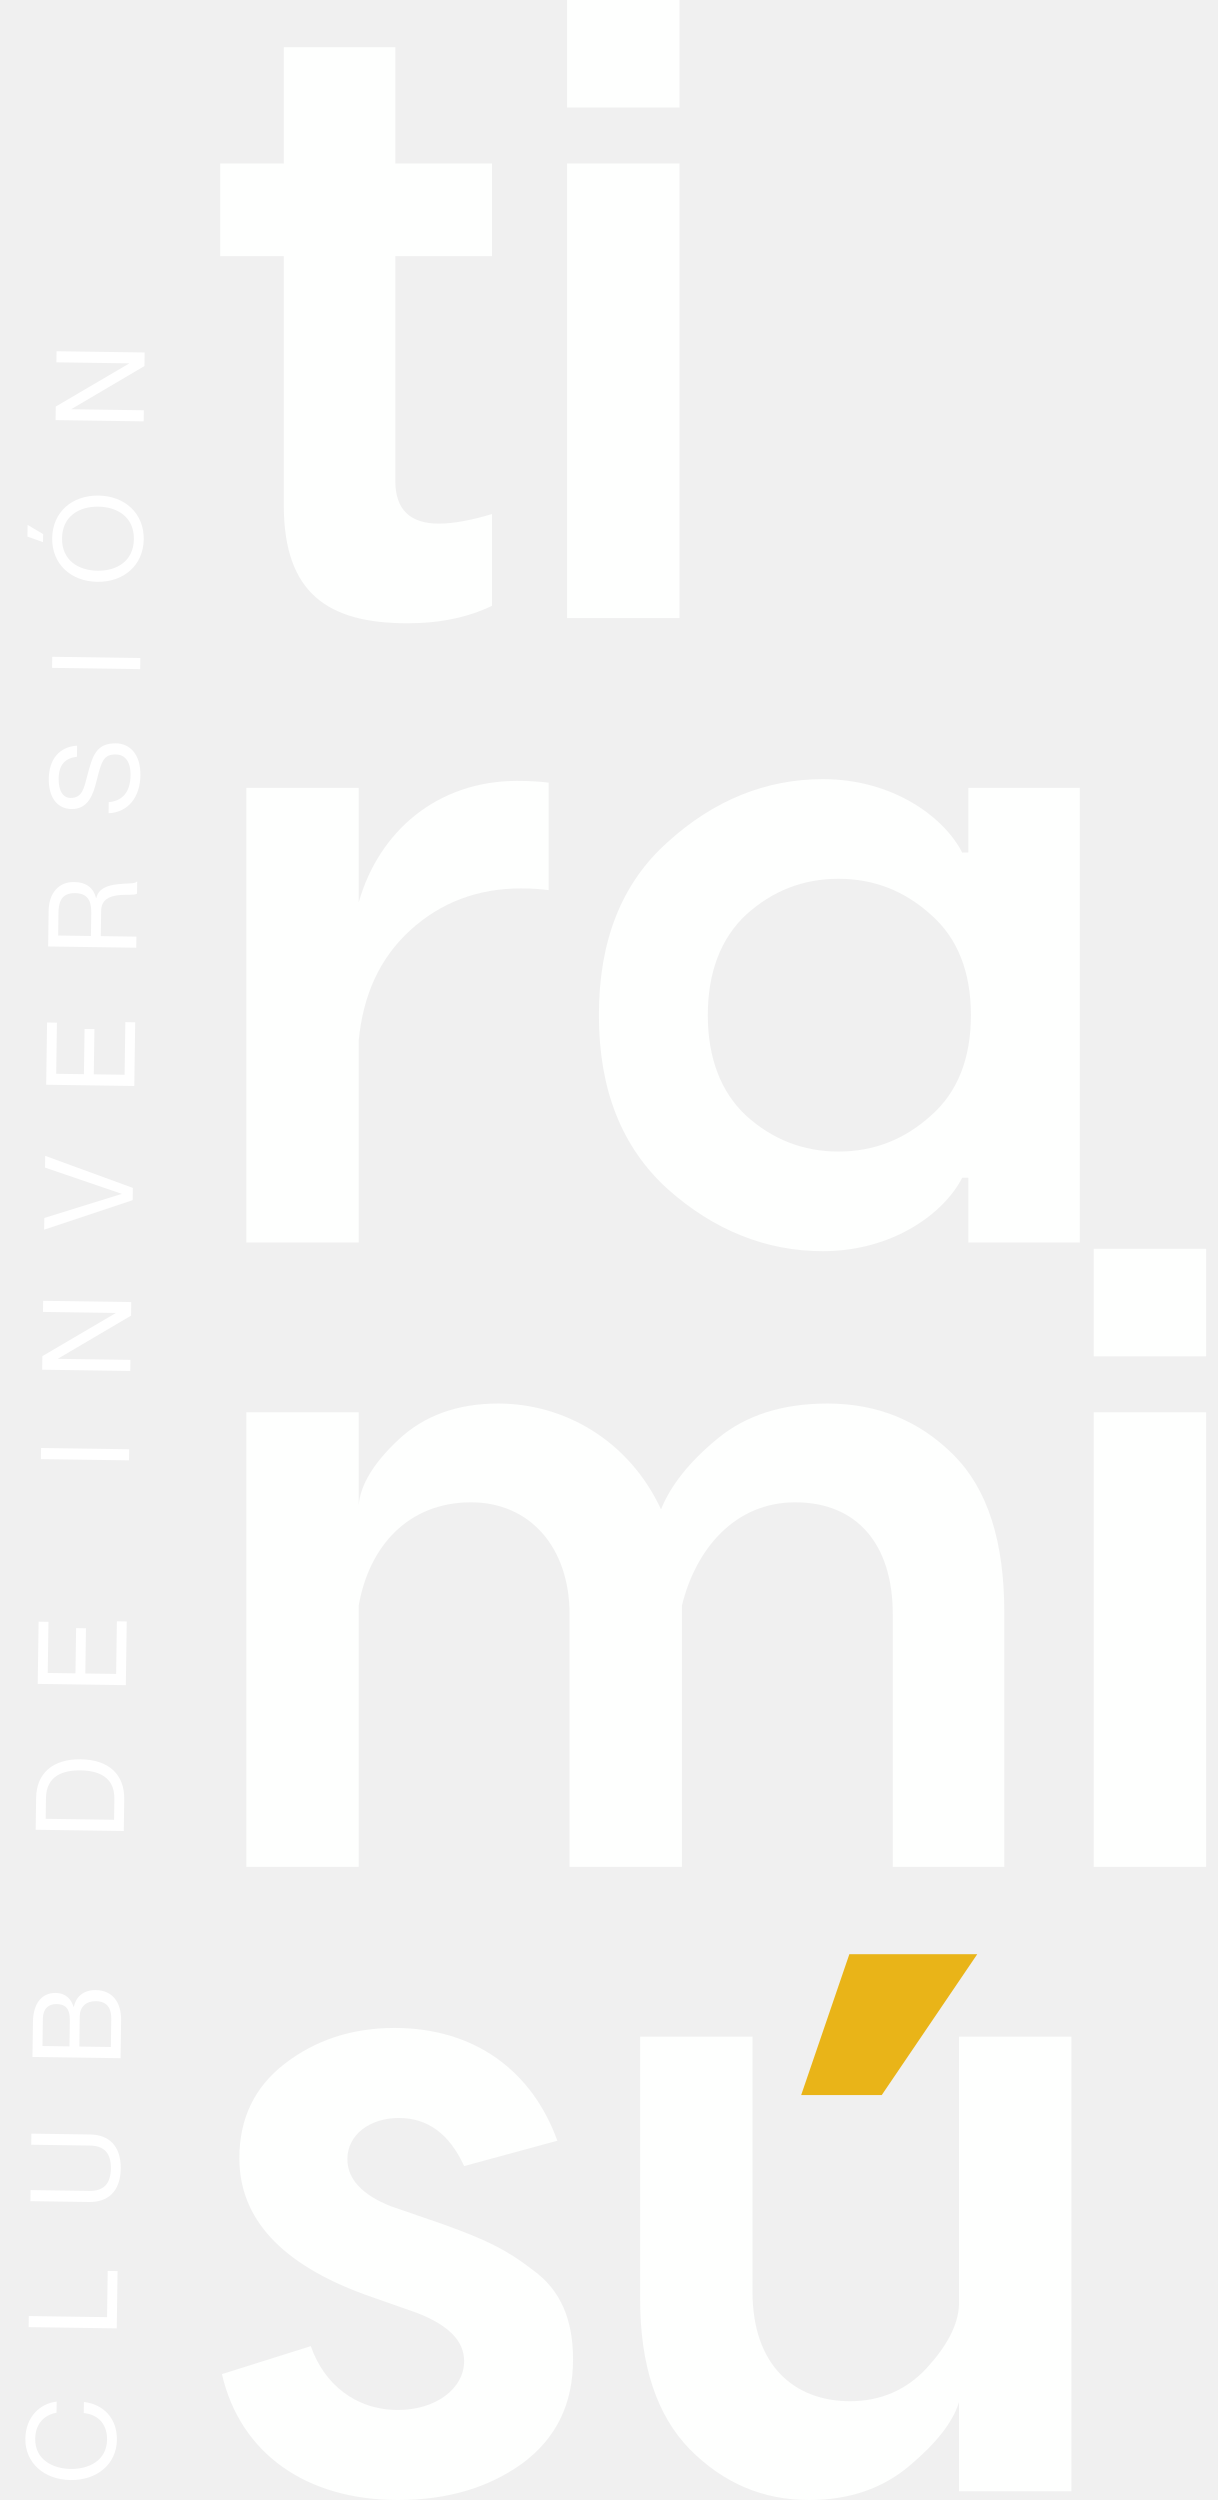
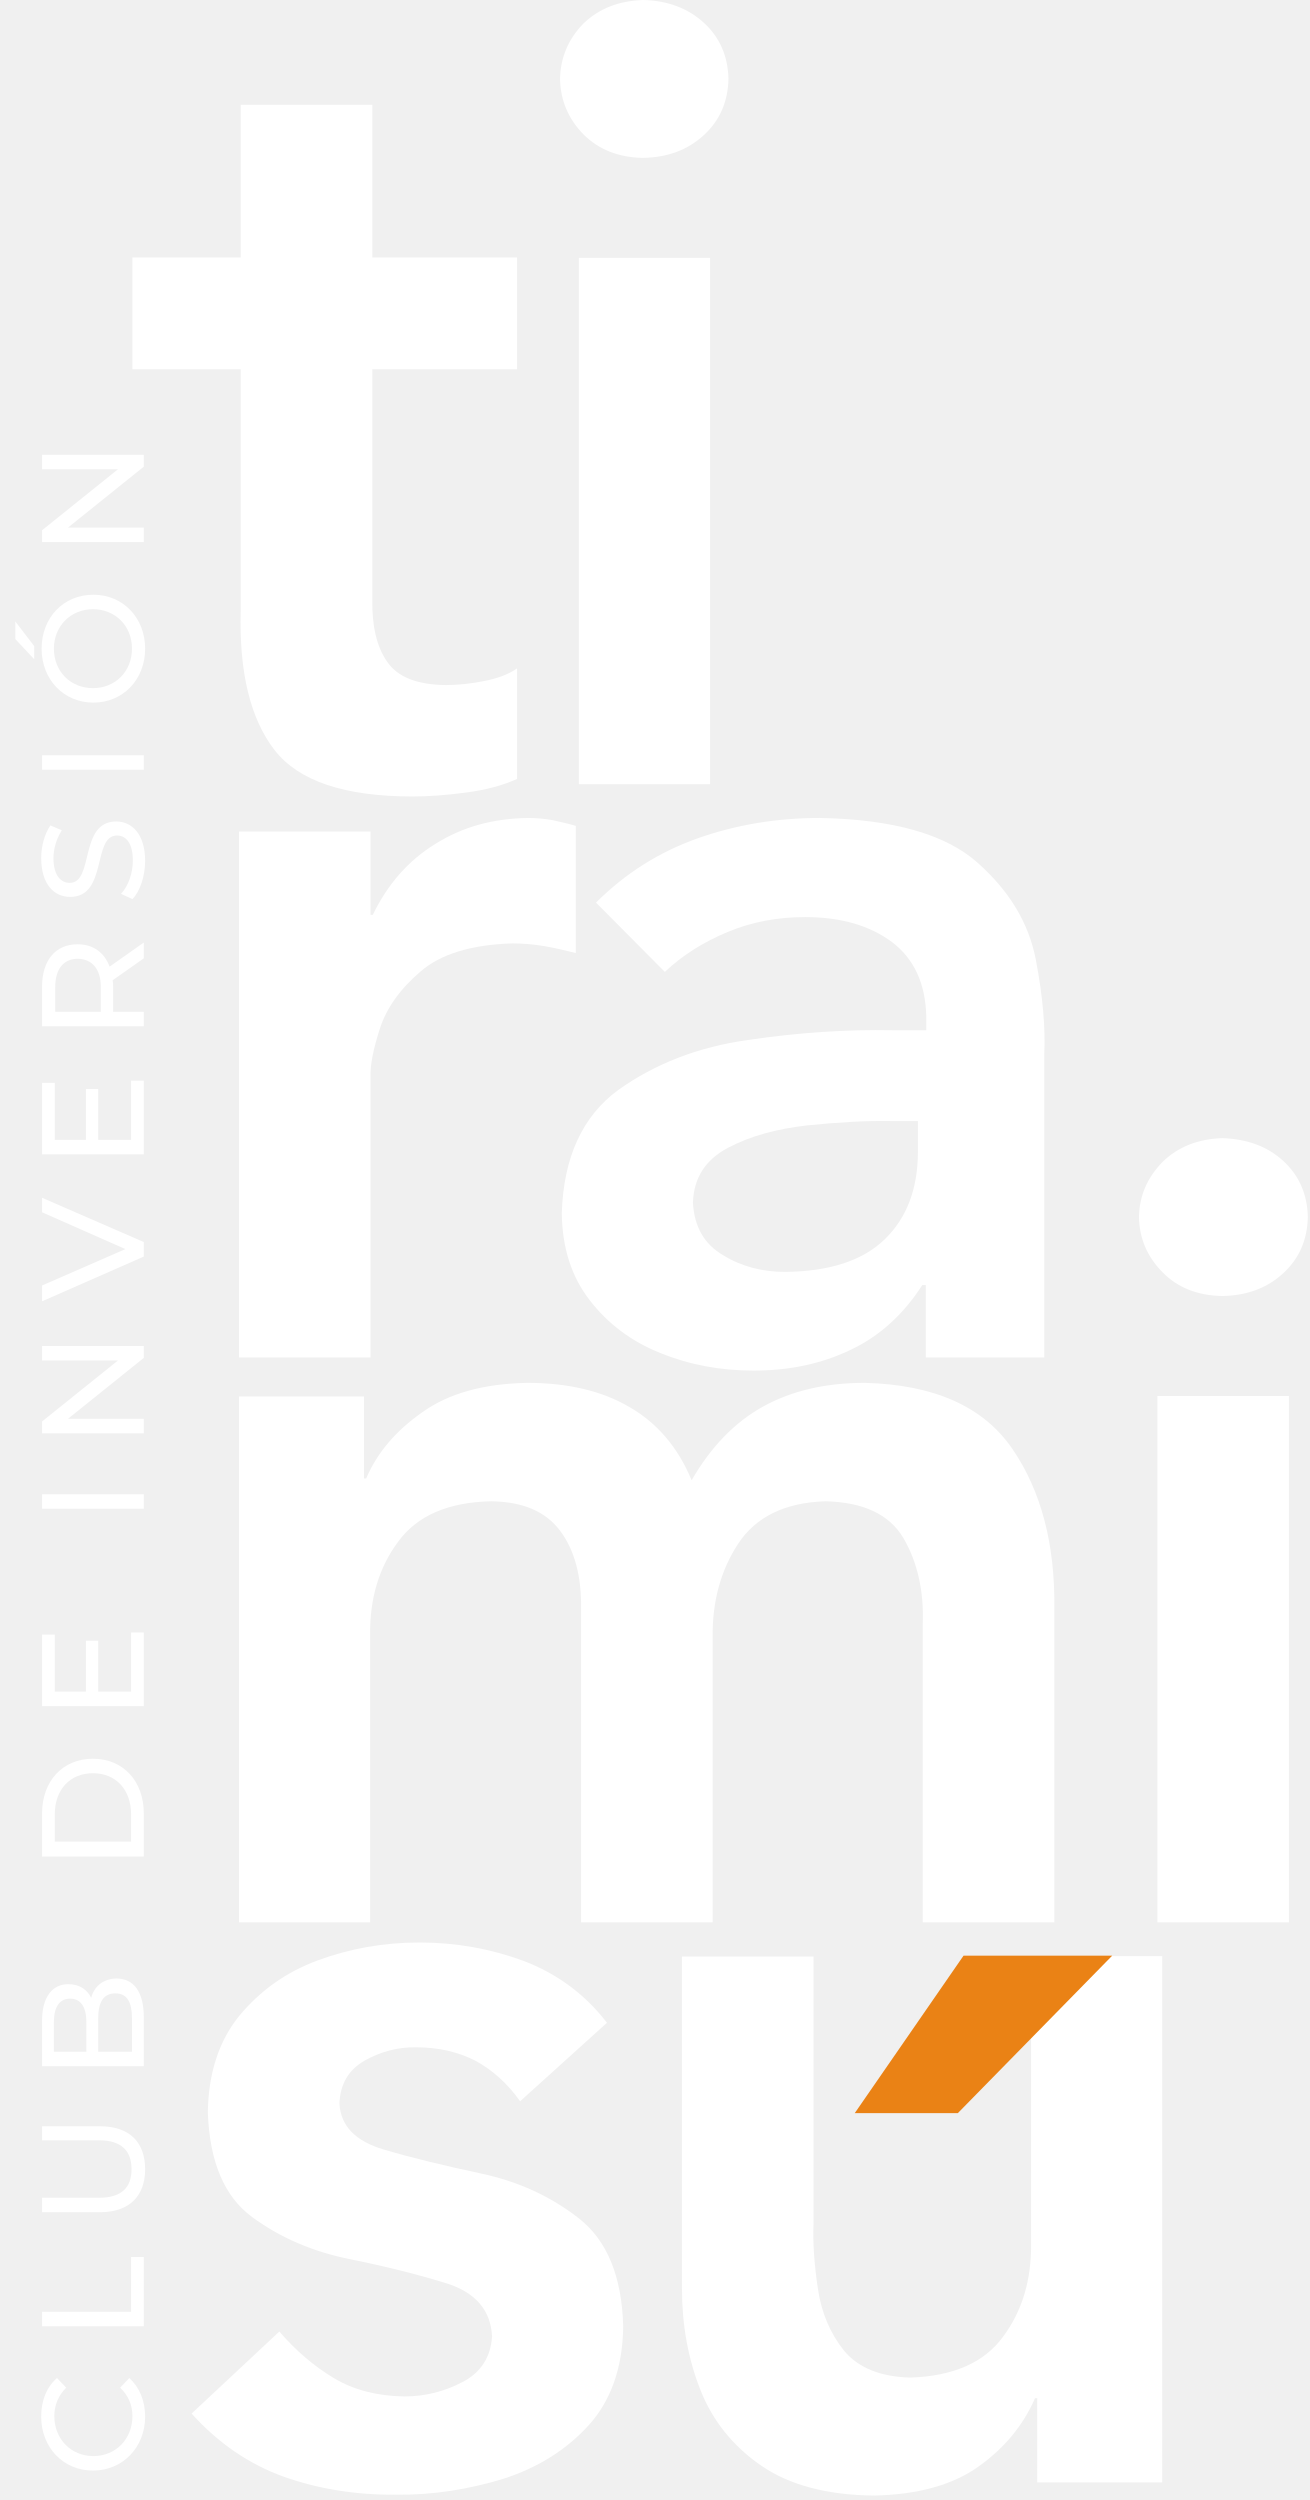
- <svg xmlns="http://www.w3.org/2000/svg" width="76" height="156" viewBox="0 0 76 156" fill="none">
-   <path d="M3.527 150.552L3.537 149.86C2.489 149.976 1.601 150.824 1.581 152.17C1.56 153.677 2.745 154.732 4.398 154.755C6.059 154.779 7.273 153.758 7.295 152.251C7.314 150.897 6.449 150.024 5.236 149.884L5.226 150.576C5.918 150.632 6.696 151.089 6.68 152.242C6.661 153.549 5.523 154.079 4.408 154.063C3.301 154.048 2.178 153.486 2.197 152.179C2.213 151.033 3.003 150.644 3.527 150.552Z" fill="white" />
-   <path d="M1.787 145.213L7.285 145.29L7.336 141.715L6.721 141.706L6.68 144.59L1.797 144.521L1.787 145.213Z" fill="white" />
-   <path d="M5.626 133.191L1.958 133.139L1.948 133.831L5.616 133.883C6.508 133.896 6.932 134.363 6.919 135.316C6.905 136.27 6.468 136.725 5.576 136.713L1.908 136.661L1.898 137.353L5.566 137.405C6.689 137.42 7.513 136.794 7.534 135.325C7.554 133.856 6.748 133.207 5.626 133.191Z" fill="white" />
-   <path d="M3.466 124.36C2.613 124.348 2.073 125.018 2.057 126.14L2.025 128.355L7.523 128.432L7.557 126.064C7.573 124.926 6.999 124.195 5.984 124.181C5.161 124.169 4.716 124.655 4.608 125.23L4.592 125.23C4.445 124.774 4.143 124.37 3.466 124.36ZM4.334 127.695L2.65 127.671L2.675 125.964C2.683 125.334 3.034 125.046 3.533 125.054C4.033 125.061 4.368 125.281 4.357 126.065L4.334 127.695ZM4.95 127.704L4.976 125.805C4.984 125.228 5.382 124.864 5.974 124.873C6.489 124.88 6.955 125.102 6.943 125.986L6.918 127.732L4.95 127.704Z" fill="white" />
-   <path d="M7.724 114.255L7.752 112.264C7.773 110.749 6.81 109.805 5.041 109.78C3.273 109.755 2.275 110.671 2.254 112.186L2.226 114.177L7.724 114.255ZM2.851 113.494L2.869 112.195C2.889 110.795 3.955 110.456 5.031 110.472C6.108 110.487 7.156 110.855 7.137 112.255L7.118 113.554L2.851 113.494Z" fill="white" />
-   <path d="M4.709 104.417L2.979 104.393L3.024 101.202L2.409 101.193L2.354 105.076L7.852 105.154L7.908 101.179L7.293 101.17L7.247 104.453L5.324 104.426L5.364 101.604L4.749 101.595L4.709 104.417Z" fill="white" />
-   <path d="M2.552 91.049L8.05 91.126L8.06 90.434L2.562 90.357L2.552 91.049Z" fill="white" />
-   <path d="M8.129 85.548L8.139 84.856L3.625 84.792L3.625 84.776L8.178 82.095L8.19 81.249L2.692 81.172L2.682 81.864L7.211 81.928L7.211 81.943L2.643 84.624L2.631 85.47L8.129 85.548Z" fill="white" />
-   <path d="M2.754 76.732L8.28 74.887L8.29 74.126L2.82 72.126L2.809 72.857L7.593 74.493L7.593 74.501L2.765 76.002L2.754 76.732Z" fill="white" />
-   <path d="M5.237 67.029L3.507 67.005L3.552 63.814L2.937 63.805L2.882 67.688L8.38 67.766L8.436 63.791L7.821 63.782L7.775 67.065L5.852 67.038L5.892 64.216L5.277 64.207L5.237 67.029Z" fill="white" />
-   <path d="M8.502 59.138L8.512 58.446L6.289 58.414L6.312 56.838C6.331 55.446 8.316 55.997 8.55 55.762L8.56 55.016L8.514 55.016C8.418 55.299 6.263 54.822 6.008 56.042L5.992 56.041C5.847 55.432 5.414 55.049 4.622 55.038C3.646 55.024 3.051 55.746 3.035 56.83L3.004 59.06L8.502 59.138ZM3.629 58.377L3.648 57.001C3.656 56.431 3.736 55.717 4.689 55.731C5.643 55.744 5.702 56.46 5.694 57.029L5.674 58.406L3.629 58.377Z" fill="white" />
-   <path d="M5.446 48.406C5.235 49.21 5.127 49.801 4.396 49.791C3.943 49.784 3.649 49.365 3.659 48.588C3.672 47.719 4.062 47.31 4.802 47.22L4.811 46.528C3.672 46.604 3.061 47.411 3.044 48.58C3.027 49.794 3.594 50.472 4.463 50.484C5.532 50.499 5.831 49.519 6.034 48.699C6.336 47.472 6.48 47.067 7.234 47.078C7.726 47.084 8.16 47.429 8.146 48.382C8.13 49.536 7.539 49.989 6.784 50.055L6.775 50.747C8.037 50.688 8.743 49.691 8.761 48.391C8.781 46.999 8.043 46.397 7.244 46.385C5.99 46.368 5.771 47.172 5.446 48.406Z" fill="white" />
-   <path d="M3.249 41.676L8.747 41.754L8.757 41.062L3.259 40.984L3.249 41.676Z" fill="white" />
-   <path d="M1.712 33.483L2.684 33.828L2.691 33.328L1.722 32.753L1.712 33.483ZM8.969 33.655C8.992 32.04 7.8 30.947 6.147 30.924C4.494 30.9 3.279 31.96 3.256 33.575C3.233 35.189 4.418 36.283 6.071 36.306C7.724 36.33 8.947 35.27 8.969 33.655ZM8.354 33.647C8.335 35.031 7.265 35.631 6.081 35.614C4.897 35.597 3.852 34.967 3.871 33.583C3.891 32.199 4.953 31.599 6.137 31.616C7.321 31.632 8.374 32.262 8.354 33.647Z" fill="white" />
-   <path d="M8.966 26.293L8.975 25.601L4.462 25.537L4.462 25.522L9.014 22.84L9.026 21.994L3.529 21.917L3.519 22.609L8.048 22.673L8.048 22.688L3.48 25.369L3.468 26.215L8.966 26.293Z" fill="white" />
-   <path d="M30.702 10.2V15.983H24.667V30.002C24.667 31.802 25.591 32.674 27.386 32.674C28.31 32.674 29.451 32.456 30.702 32.074V37.802C29.234 38.511 27.494 38.893 25.428 38.893C20.481 38.893 17.709 37.038 17.709 31.529V15.983H13.74V10.2H17.709V2.946H24.667V10.2H30.702Z" fill="#FEFFFE" />
-   <path d="M35.386 0H42.399V6.709H35.386V0ZM35.386 10.2H42.399V38.566H35.386V10.2Z" fill="#FEFFFE" />
-   <path d="M32.278 48.727C33.148 48.727 33.8 48.782 34.235 48.836V55.546C33.855 55.491 33.257 55.437 32.496 55.437C29.832 55.437 27.494 56.309 25.591 58.055C23.689 59.8 22.656 62.091 22.384 64.928V77.528H15.371V49.163H22.384V56.309C23.634 51.891 27.277 48.727 32.278 48.727Z" fill="#FEFFFE" />
-   <path d="M51.343 78.074C47.809 78.074 44.547 76.765 41.666 74.201C38.785 71.583 37.371 67.983 37.371 63.346C37.371 58.709 38.785 55.109 41.666 52.545C44.547 49.927 47.809 48.618 51.343 48.618C55.692 48.618 58.9 50.964 60.041 53.2H60.422V49.163H67.38V77.528H60.422V73.492H60.041C58.9 75.728 55.692 78.074 51.343 78.074ZM46.559 69.619C48.19 71.092 50.093 71.856 52.322 71.856C54.55 71.856 56.453 71.092 58.084 69.619C59.769 68.146 60.585 66.019 60.585 63.346C60.585 60.673 59.769 58.546 58.084 57.073C56.453 55.6 54.55 54.837 52.322 54.837C50.093 54.837 48.19 55.6 46.559 57.073C44.982 58.546 44.167 60.673 44.167 63.346C44.167 66.019 44.982 68.146 46.559 69.619Z" fill="#FEFFFE" />
-   <path d="M51.632 87.581C54.785 87.581 57.394 88.672 59.514 90.799C61.635 92.927 62.668 96.2 62.668 100.618V116.492H55.709V100.727C55.709 96.363 53.48 93.745 49.62 93.745C45.869 93.745 43.423 96.636 42.553 100.182V116.492H35.54V100.727C35.54 96.527 33.039 93.745 29.397 93.745C25.483 93.745 23.036 96.472 22.384 100.182V116.492H15.371V88.126H22.384V93.909C22.493 92.654 23.308 91.29 24.885 89.817C26.461 88.345 28.527 87.581 31.082 87.581C35.214 87.581 39.237 89.872 41.248 94.181C41.846 92.709 42.988 91.236 44.782 89.763C46.576 88.29 48.859 87.581 51.632 87.581Z" fill="#FEFFFE" />
-   <path d="M68.248 77.926H75.261V84.635H68.248V77.926ZM68.248 88.126H75.261V116.492H68.248V88.126Z" fill="#FEFFFE" />
-   <path d="M34.779 133.581L28.962 135.163C28.038 133.144 26.679 132.162 24.885 132.162C23.091 132.162 21.677 133.199 21.677 134.726C21.677 135.981 22.602 136.963 24.395 137.672L27.712 138.817C30.267 139.745 31.572 140.345 33.257 141.654C34.996 142.908 35.758 144.763 35.758 147.218C35.758 150 34.725 152.127 32.605 153.709C30.484 155.236 27.929 156 24.83 156C19.122 156 14.991 153.109 13.849 148.145L19.394 146.399C20.209 148.745 22.167 150.382 24.83 150.382C27.168 150.382 28.962 149.072 28.962 147.327C28.962 146.072 27.983 145.09 26.026 144.327L22.765 143.181C17.546 141.272 14.936 138.435 14.936 134.672C14.936 132.217 15.86 130.253 17.763 128.78C19.666 127.308 21.949 126.544 24.613 126.544C29.614 126.544 33.203 129.217 34.779 133.581Z" fill="#FEFFFE" />
-   <path d="M50.491 156C47.609 156 45.163 154.964 43.043 152.836C40.977 150.709 39.944 147.6 39.944 143.454V127.089H46.957V143.017C46.957 147.6 49.566 149.836 53.046 149.836C54.948 149.836 56.579 149.127 57.83 147.763C59.08 146.399 59.787 145.09 59.841 143.836V127.089H66.854V155.454H59.841V149.891C59.461 151.145 58.428 152.454 56.742 153.873C55.057 155.291 52.991 156 50.491 156Z" fill="#FEFFFE" />
-   <path d="M52.999 121.944H60.979L55.02 130.733H49.993L52.999 121.944Z" fill="#E9B418" />
+ <svg xmlns="http://www.w3.org/2000/svg" width="77" height="147" viewBox="0 0 77 147" fill="none">
+   <path d="M14.155 21.714V35.898C14.052 39.535 14.723 42.268 16.141 44.099C17.56 45.93 20.267 46.833 24.265 46.833C25.219 46.833 26.25 46.755 27.411 46.601C28.572 46.446 29.552 46.188 30.402 45.801V39.302C29.887 39.663 29.242 39.895 28.443 40.05C27.669 40.205 26.921 40.282 26.199 40.282C24.523 40.257 23.388 39.818 22.769 38.916C22.15 38.039 21.866 36.801 21.892 35.254V21.714H30.402V15.138H21.892V6.164H14.155V15.138H7.786V21.714H14.155Z" fill="white" />
+   <path d="M32.93 4.642C32.956 5.906 33.42 6.989 34.297 7.891C35.199 8.794 36.36 9.258 37.804 9.284C39.248 9.258 40.434 8.82 41.389 7.943C42.317 7.092 42.807 5.983 42.833 4.642C42.807 3.301 42.317 2.192 41.389 1.341C40.46 0.49 39.248 0.026 37.804 0C36.36 0.052 35.199 0.516 34.297 1.393C33.42 2.295 32.956 3.378 32.93 4.642Z" fill="white" />
+   <path d="M41.75 15.164H34.039V46.111H41.75V15.164Z" fill="white" />
+   <path d="M14.052 79.817H21.789V63.26C21.763 62.641 21.944 61.713 22.331 60.501C22.718 59.289 23.517 58.154 24.729 57.123C25.915 56.091 27.721 55.549 30.119 55.472C30.738 55.472 31.357 55.524 31.976 55.627C32.595 55.73 33.239 55.885 33.858 56.039V48.561C33.42 48.432 32.956 48.328 32.492 48.225C32.053 48.148 31.563 48.096 31.073 48.096C29.01 48.122 27.205 48.612 25.606 49.618C24.007 50.598 22.795 51.991 21.918 53.796H21.789V48.896H14.052V79.817Z" fill="white" />
+   <path d="M53.974 67.696C53.974 69.888 53.329 71.59 52.039 72.854C50.75 74.118 48.79 74.762 46.16 74.788C44.844 74.788 43.606 74.478 42.523 73.808C41.414 73.163 40.821 72.132 40.744 70.713C40.795 69.243 41.492 68.186 42.807 67.49C44.122 66.793 45.67 66.381 47.449 66.174C49.228 65.994 50.853 65.891 52.349 65.917H53.974V67.696ZM54.438 79.817H61.401V62.023C61.478 60.475 61.324 58.618 60.911 56.452C60.498 54.286 59.364 52.403 57.481 50.727C55.598 49.051 52.504 48.174 48.197 48.096C45.721 48.096 43.323 48.483 41.053 49.283C38.784 50.082 36.772 51.346 35.045 53.074L39.093 57.148C40.125 56.168 41.363 55.395 42.781 54.802C44.2 54.208 45.721 53.925 47.346 53.925C49.435 53.925 51.137 54.415 52.452 55.395C53.742 56.375 54.412 57.819 54.464 59.727V60.578H52.504C49.822 60.527 46.985 60.707 44.019 61.146C41.028 61.558 38.5 62.564 36.36 64.086C34.245 65.633 33.136 68.057 33.033 71.332C33.059 73.37 33.6 75.072 34.684 76.464C35.741 77.831 37.133 78.888 38.836 79.559C40.538 80.255 42.369 80.591 44.303 80.591C46.392 80.591 48.274 80.204 50.002 79.378C51.704 78.579 53.123 77.29 54.231 75.562H54.438V79.817Z" fill="white" />
+   <path d="M14.027 113.033H21.763V96.141C21.738 94.001 22.279 92.17 23.414 90.648C24.523 89.126 26.354 88.327 28.881 88.275C30.738 88.301 32.079 88.869 32.93 90.003C33.781 91.138 34.194 92.66 34.168 94.594V113.033H41.904V96.27C41.879 94.181 42.369 92.35 43.4 90.777C44.432 89.204 46.134 88.353 48.532 88.275C50.776 88.327 52.297 89.049 53.123 90.442C53.922 91.809 54.335 93.511 54.257 95.496V113.033H61.994V94.594C62.046 90.803 61.22 87.657 59.518 85.181C57.816 82.705 54.928 81.416 50.853 81.312C48.532 81.312 46.547 81.777 44.87 82.705C43.194 83.633 41.801 85.078 40.667 87.038C39.867 85.103 38.629 83.659 37.005 82.731C35.38 81.777 33.368 81.312 30.996 81.312C28.417 81.364 26.38 81.931 24.832 83.04C23.285 84.124 22.176 85.413 21.531 86.934H21.402V82.112H14.052V113.033H14.027Z" fill="white" />
+   <path d="M66.971 71.564C66.997 72.828 67.461 73.911 68.364 74.814C69.241 75.716 70.427 76.18 71.871 76.206C73.315 76.18 74.502 75.742 75.456 74.865C76.384 74.014 76.874 72.905 76.9 71.564C76.874 70.223 76.384 69.114 75.456 68.263C74.528 67.412 73.341 66.974 71.871 66.922C70.427 66.974 69.266 67.438 68.364 68.315C67.461 69.243 66.997 70.301 66.971 71.564Z" fill="white" />
+   <path d="M75.791 82.086H68.054V113.033H75.791V82.086Z" fill="white" />
+   <path d="M35.689 118.939C34.4 117.262 32.749 116.05 30.789 115.302C28.829 114.58 26.792 114.219 24.677 114.219C22.537 114.219 20.551 114.58 18.669 115.277C16.786 115.973 15.264 117.082 14.052 118.552C12.866 120.022 12.247 121.93 12.221 124.225C12.325 127.088 13.175 129.151 14.826 130.363C16.477 131.575 18.385 132.4 20.577 132.839C22.743 133.277 24.677 133.767 26.328 134.283C27.978 134.825 28.855 135.856 28.933 137.378C28.855 138.59 28.288 139.492 27.205 140.06C26.122 140.627 24.987 140.911 23.775 140.911C22.15 140.885 20.783 140.524 19.623 139.828C18.462 139.131 17.405 138.229 16.425 137.094L11.267 141.917C12.84 143.67 14.671 144.908 16.683 145.63C18.72 146.352 20.938 146.713 23.311 146.688C25.451 146.713 27.54 146.378 29.577 145.759C31.589 145.114 33.265 144.083 34.606 142.613C35.921 141.169 36.618 139.209 36.644 136.785C36.566 133.845 35.689 131.73 34.039 130.44C32.388 129.151 30.48 128.274 28.314 127.81C26.147 127.346 24.213 126.882 22.563 126.392C20.912 125.902 20.035 125.025 19.958 123.684C20.01 122.523 20.5 121.698 21.454 121.156C22.382 120.641 23.388 120.357 24.497 120.383C25.812 120.383 26.973 120.666 27.978 121.182C28.958 121.724 29.835 122.497 30.583 123.555L35.689 118.939Z" fill="white" />
+   <path d="M68.364 115.019H60.627V131.91C60.653 134.051 60.111 135.882 58.977 137.403C57.868 138.925 56.037 139.724 53.509 139.802C51.73 139.75 50.441 139.209 49.615 138.203C48.816 137.197 48.3 135.985 48.094 134.592C47.887 133.2 47.784 131.91 47.836 130.724V115.044H40.099V134.567C40.099 136.707 40.46 138.693 41.182 140.524C41.904 142.355 43.117 143.851 44.767 144.985C46.417 146.12 48.635 146.713 51.395 146.739C53.948 146.687 56.011 146.12 57.532 145.037C59.054 143.954 60.163 142.613 60.859 141.014H60.988V145.965H68.338V115.019H68.364Z" fill="white" />
+   <path d="M50.26 124.251H56.321L65.398 114.993H56.656L50.26 124.251Z" fill="#EA8215" />
+   <path d="M2.473 27.594H6.935L2.473 31.179V31.875H8.456V31.024H3.995L8.456 27.439V26.743H2.473V27.594ZM7.76 38.142C7.76 39.483 6.78 40.463 5.465 40.463C4.149 40.463 3.169 39.483 3.169 38.142C3.169 36.827 4.149 35.821 5.465 35.821C6.78 35.821 7.76 36.801 7.76 38.142ZM8.534 38.142C8.534 36.337 7.244 34.97 5.49 34.97C3.737 34.97 2.447 36.311 2.447 38.142C2.447 39.973 3.763 41.314 5.49 41.314C7.218 41.314 8.534 39.973 8.534 38.142ZM2.009 38.761V37.987L0.9 36.543V37.575L2.009 38.761ZM8.456 44.409H2.473V45.26H8.456V44.409ZM8.534 50.624C8.534 49.051 7.76 48.303 6.831 48.303C4.639 48.303 5.542 51.913 4.098 51.913C3.582 51.913 3.144 51.475 3.144 50.469C3.144 49.927 3.298 49.36 3.634 48.819L2.963 48.535C2.628 49.025 2.422 49.747 2.422 50.443C2.422 52.016 3.195 52.738 4.124 52.738C6.341 52.738 5.413 49.128 6.883 49.128C7.399 49.128 7.811 49.566 7.811 50.598C7.811 51.372 7.528 52.12 7.115 52.558L7.786 52.867C8.224 52.429 8.534 51.526 8.534 50.624ZM5.929 58.051V59.495H3.247V58.051C3.247 56.968 3.737 56.375 4.588 56.375C5.413 56.4 5.929 56.968 5.929 58.051ZM8.456 55.42L6.445 56.839C6.135 56.014 5.49 55.524 4.562 55.524C3.273 55.524 2.473 56.452 2.473 58.025V60.346H8.456V59.495H6.651V58.025C6.651 57.896 6.651 57.767 6.625 57.638L8.456 56.349V55.42ZM7.708 67.025H5.774V64.034H5.052V67.025H3.221V63.673H2.473V67.876H8.456V63.544H7.708V67.025ZM2.473 71.281L7.373 73.447L2.473 75.587V76.516L8.456 73.885V73.034L2.473 70.43V71.281ZM2.473 79.997H6.935L2.473 83.582V84.278H8.456V83.427H3.995L8.456 79.843V79.146H2.473V79.997ZM8.456 87.863H2.473V88.714H8.456V87.863ZM7.708 99.468H5.774V96.477H5.052V99.468H3.221V96.115H2.473V100.319H8.456V95.987H7.708V99.468ZM7.708 108.288H3.221V106.689C3.221 105.219 4.124 104.265 5.465 104.265C6.806 104.265 7.708 105.219 7.708 106.689V108.288ZM8.456 109.165V106.637C8.456 104.729 7.244 103.414 5.465 103.414C3.685 103.414 2.473 104.729 2.473 106.637V109.165H8.456ZM7.76 118.681V120.641H5.774V118.681C5.774 117.727 6.084 117.211 6.78 117.211C7.476 117.211 7.76 117.727 7.76 118.681ZM3.169 118.887C3.169 118.01 3.505 117.52 4.124 117.52C4.743 117.52 5.078 118.01 5.078 118.887V120.641H3.169V118.887ZM5.362 117.469C5.129 117.004 4.691 116.669 4.02 116.669C3.066 116.669 2.473 117.443 2.473 118.81V121.492H8.456V118.629C8.456 117.108 7.863 116.334 6.831 116.334C6.058 116.36 5.542 116.798 5.362 117.469ZM8.534 127.552C8.534 125.979 7.631 125.025 5.877 125.025H2.473V125.85H5.826C7.141 125.85 7.734 126.469 7.734 127.552C7.734 128.635 7.141 129.228 5.826 129.228H2.473V130.079H5.877C7.605 130.079 8.534 129.125 8.534 127.552ZM8.456 136.785V132.71H7.708V135.934H2.473V136.785H8.456ZM8.534 142.097C8.534 141.169 8.198 140.369 7.605 139.828L7.064 140.395C7.554 140.859 7.786 141.427 7.786 142.071C7.786 143.412 6.806 144.418 5.49 144.418C4.175 144.418 3.195 143.412 3.195 142.071C3.195 141.427 3.427 140.859 3.892 140.395L3.35 139.828C2.731 140.369 2.422 141.169 2.422 142.097C2.422 143.902 3.711 145.269 5.465 145.269C7.218 145.269 8.534 143.902 8.534 142.097Z" fill="white" />
</svg>
